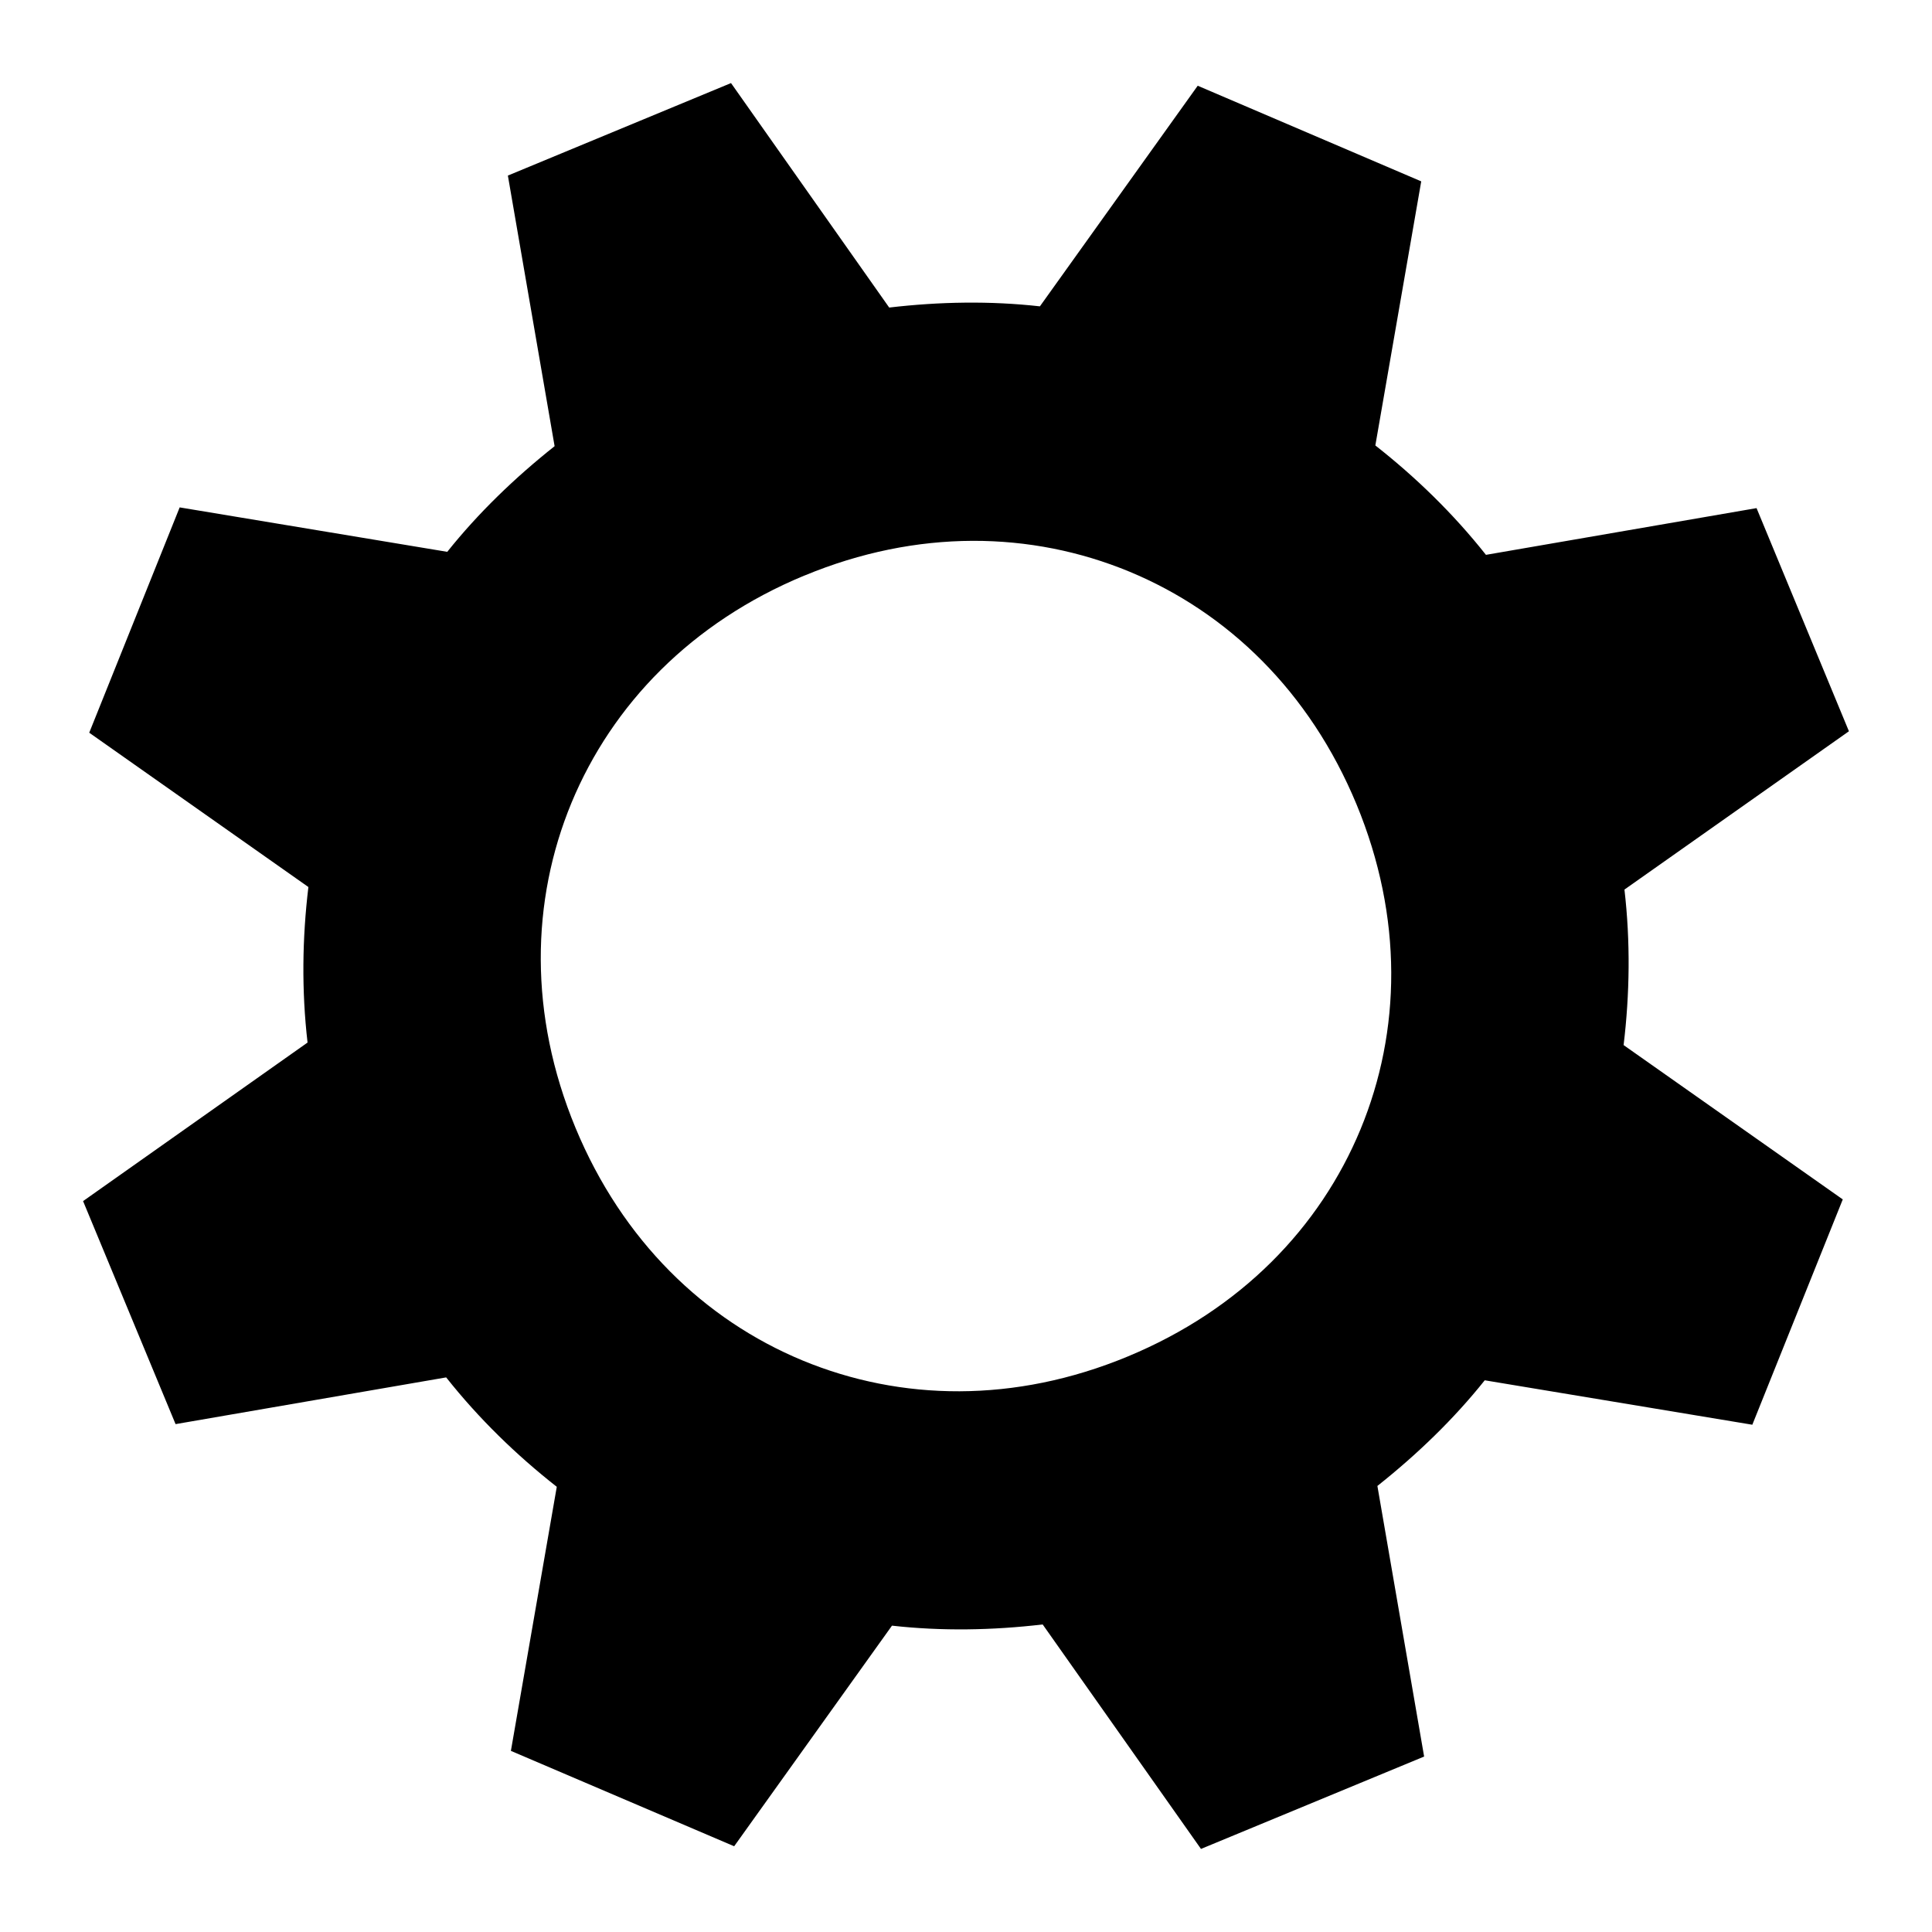
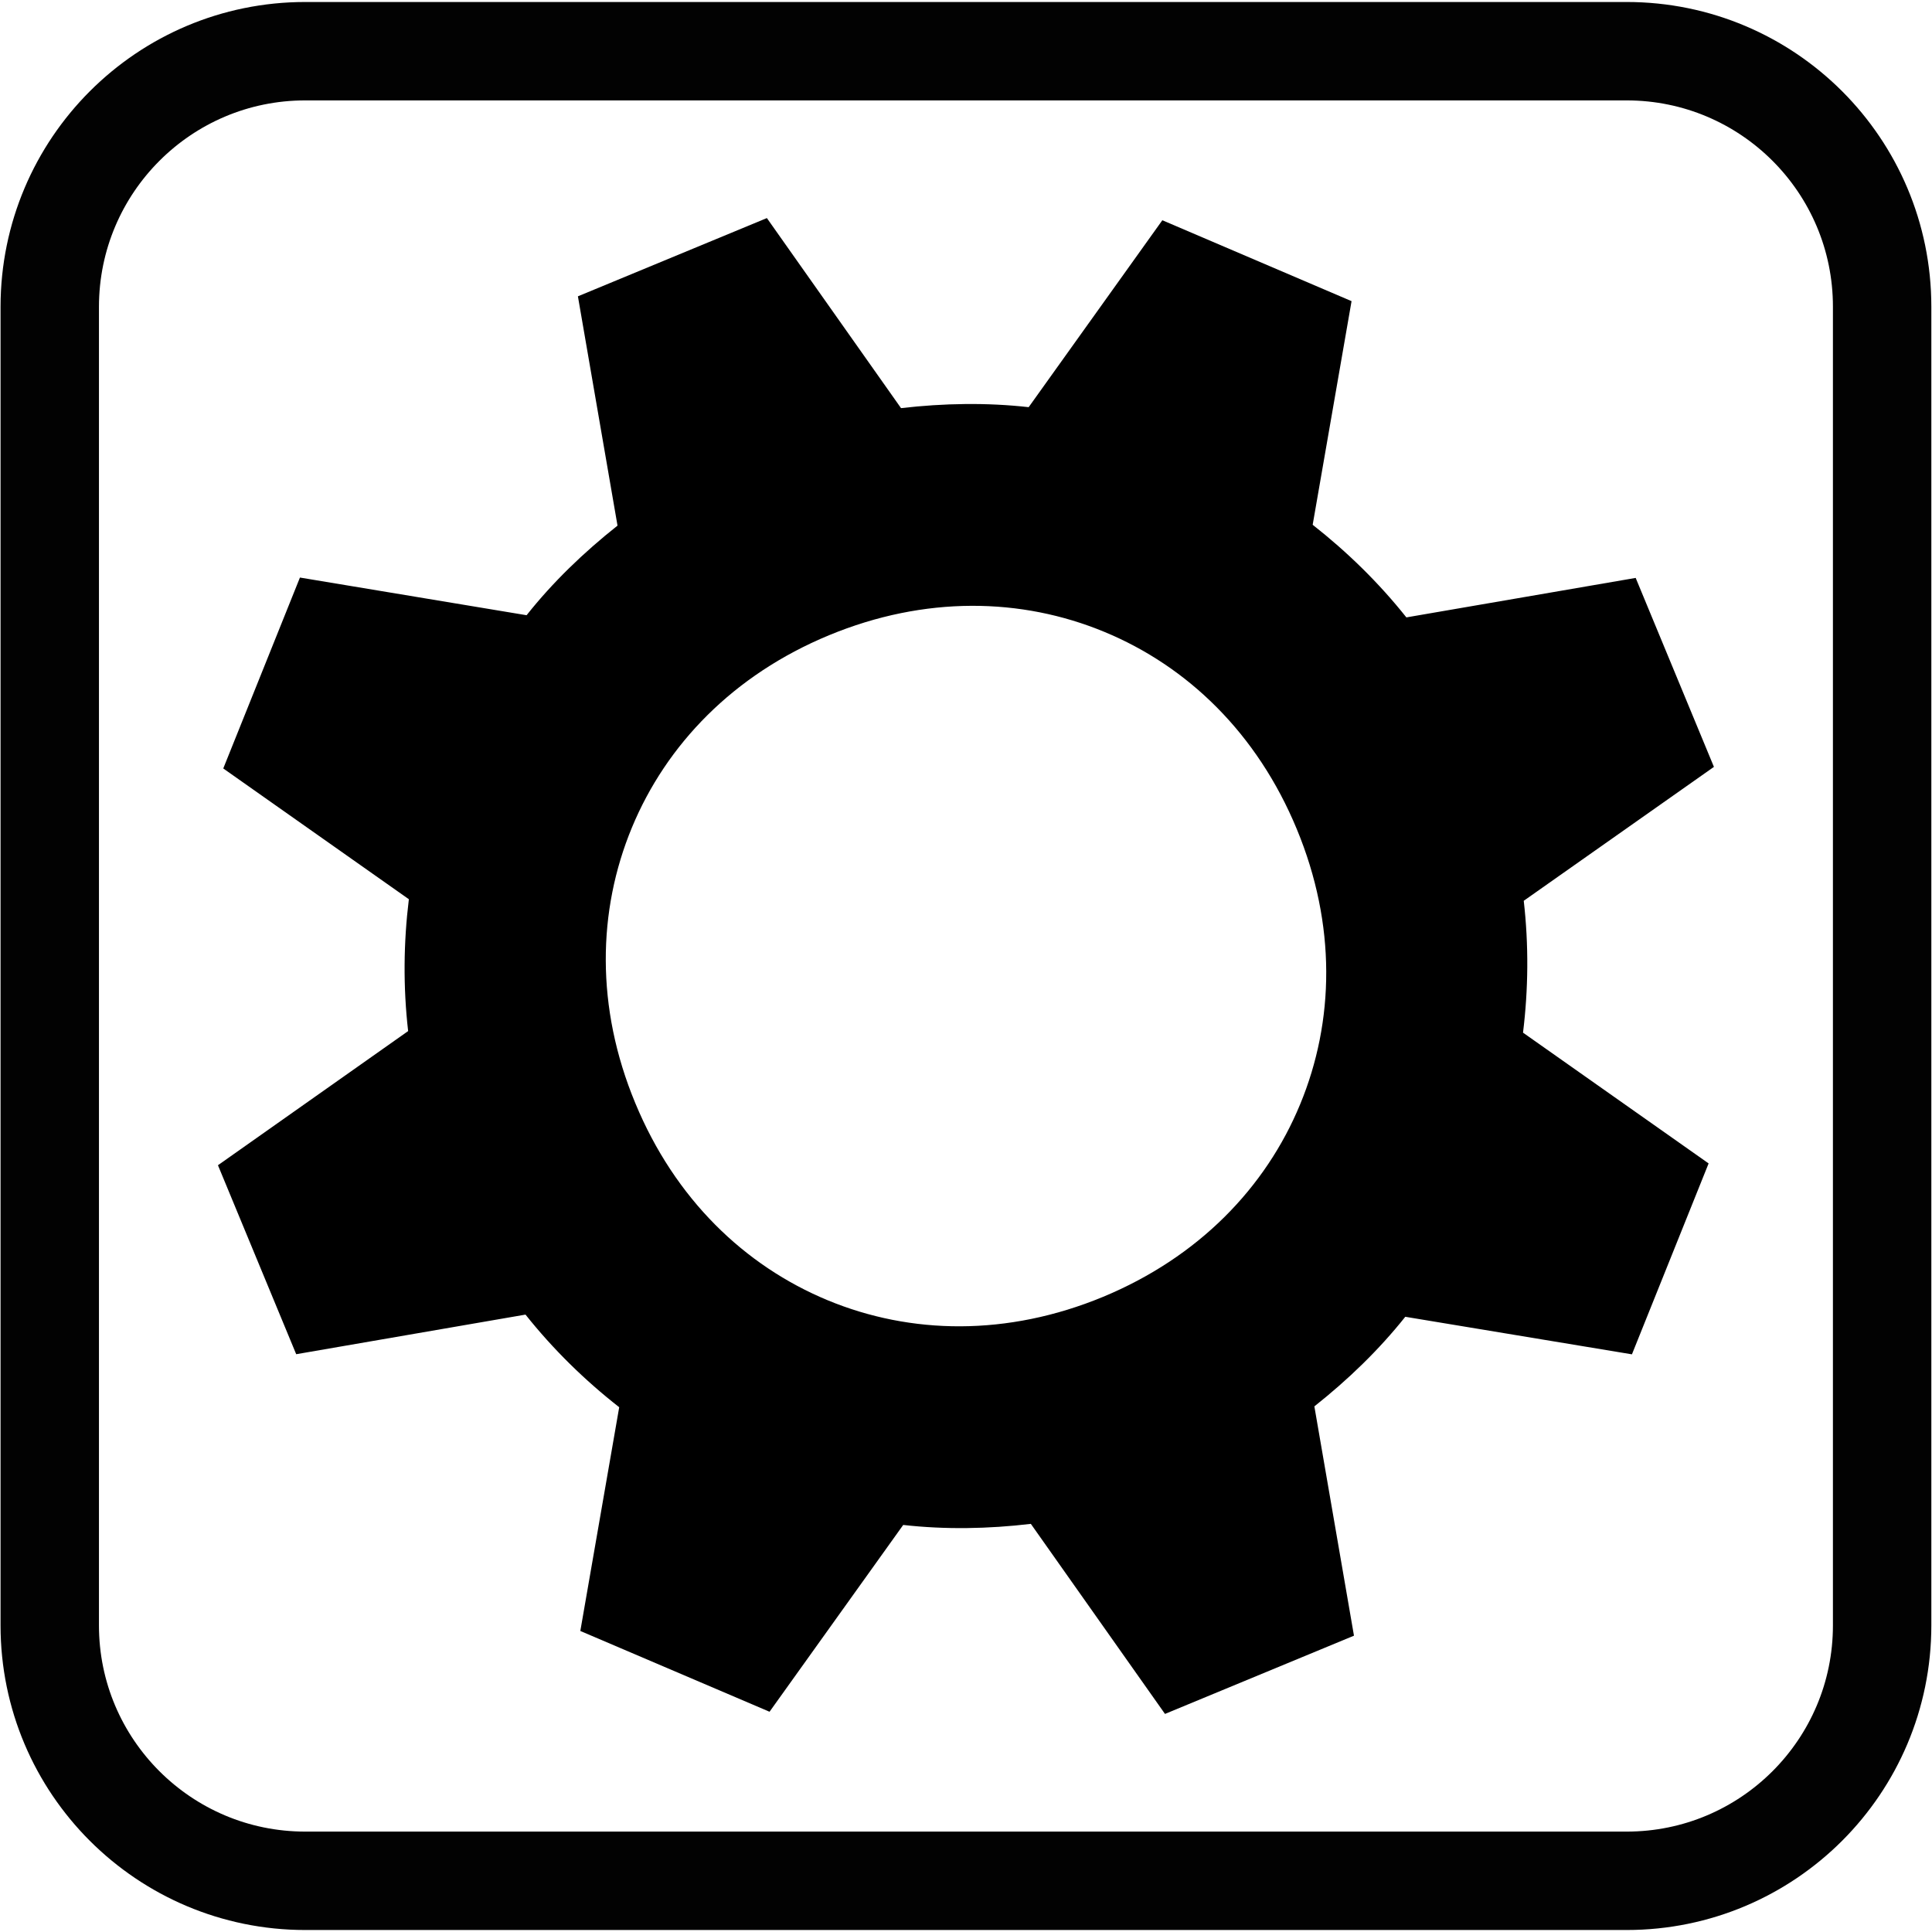
- <svg xmlns="http://www.w3.org/2000/svg" xmlns:xlink="http://www.w3.org/1999/xlink" width="16" height="16" viewBox="0 0 16 16" id="svg4219" version="1.1">
-   <defs id="defs4221">
+ <svg xmlns="http://www.w3.org/2000/svg" xmlns:xlink="http://www.w3.org/1999/xlink" version="1.1" id="svg4219" x="0px" y="0px" width="16px" height="16px" viewBox="0 0 16 16" enable-background="new 0 0 16 16" xml:space="preserve">
+   <defs id="defs4">
    <linearGradient id="linearGradient3775">
-       <stop style="stop-color:#939393;stop-opacity:1;" offset="0" id="stop3777" />
-       <stop style="stop-color:#f0f0f0;stop-opacity:1;" offset="1" id="stop3779" />
+       <stop id="stop3777" offset="0" style="stop-color:#939393;stop-opacity:1;" />
+       <stop id="stop3779" offset="1" style="stop-color:#f0f0f0;stop-opacity:1;" />
    </linearGradient>
-     <linearGradient xlink:href="#linearGradient3775" id="linearGradient3781" x1="64.521" y1="31.14" x2="64.521" y2="213.06" gradientUnits="userSpaceOnUse" gradientTransform="matrix(0.7358491,0,0,1.026042,69.83116,551.3423)" />
+     <linearGradient gradientTransform="matrix(0.7358491,0,0,1.026042,69.83116,551.3423)" gradientUnits="userSpaceOnUse" y2="213.06" x2="64.521" y1="31.14" x1="64.521" id="linearGradient3781" xlink:href="#linearGradient3775" />
  </defs>
-   <path id="rect3917" d="m 4.206,1.454 0.387,2.241 c -0.329,0.261 -0.632,0.553 -0.889,0.875 l -2.216,-0.368 -0.749,1.866 1.815,1.278 c -0.051,0.423 -0.057,0.857 -0.007,1.288 L 0.688,9.947 1.454,11.794 3.695,11.407 c 0.27,0.341 0.581,0.643 0.916,0.906 l -0.38,2.187 1.849,0.79 1.307,-1.827 c 0.41,0.046 0.83,0.039 1.248,-0.01 l 1.311,1.859 1.848,-0.765 -0.387,-2.241 c 0.329,-0.261 0.632,-0.553 0.889,-0.875 l 2.216,0.368 0.749,-1.866 -1.815,-1.278 c 0.051,-0.423 0.057,-0.857 0.007,-1.288 l 1.859,-1.311 -0.765,-1.848 -2.241,0.387 c -0.27,-0.341 -0.581,-0.643 -0.916,-0.906 l 0.38,-2.187 L 9.919,0.71 8.612,2.537 c -0.41,-0.046 -0.83,-0.039 -1.248,0.01 L 6.054,0.688 4.206,1.454 Z m 2.455,3.313 c 0.935,-0.388 1.88,-0.369 2.692,-0.033 0.813,0.337 1.493,0.992 1.881,1.927 0.387,0.935 0.369,1.88 0.033,2.692 C 10.93,10.166 10.275,10.846 9.339,11.234 c -0.935,0.388 -1.88,0.369 -2.692,0.033 -0.813,-0.337 -1.493,-0.992 -1.881,-1.927 -0.387,-0.935 -0.369,-1.88 -0.033,-2.692 0.337,-0.812 0.992,-1.493 1.927,-1.881 z" style="fill:#000000;fill-opacity:1;stroke:none" />
+   <path id="rect6200" opacity="0.99" fill="none" stroke="#000000" stroke-width="0.815" enable-background="new    " d="M2.528,0.424  h10.943c1.169,0,2.116,0.947,2.116,2.116v10.921c0,1.168-0.947,2.115-2.116,2.115H2.528c-1.168,0-2.116-0.947-2.116-2.115V2.54  C0.413,1.371,1.36,0.424,2.528,0.424z" />
+   <path style="fill:none" d="M 0,0 16,0 16,16 0,16 Z" id="path4192" />
+   <path style="fill:#000000;fill-opacity:1;stroke:none" d="M 4.786,2.454 5.114,4.353 C 4.835,4.574 4.578,4.821 4.361,5.095 L 2.484,4.783 1.849,6.364 3.386,7.447 c -0.044,0.358 -0.048,0.726 -0.006,1.092 l -1.575,1.111 0.648,1.565 1.899,-0.328 c 0.229,0.288 0.492,0.545 0.776,0.767 l -0.322,1.853 1.567,0.669 1.107,-1.547 c 0.347,0.039 0.703,0.033 1.057,-0.009 l 1.111,1.574 1.565,-0.648 -0.328,-1.899 c 0.279,-0.221 0.535,-0.468 0.753,-0.742 l 1.877,0.311 0.635,-1.581 -1.537,-1.083 c 0.044,-0.358 0.048,-0.726 0.006,-1.092 L 14.194,6.351 13.546,4.786 11.647,5.113 C 11.418,4.825 11.155,4.569 10.871,4.346 L 11.193,2.494 9.626,1.824 8.519,3.372 c -0.347,-0.039 -0.703,-0.033 -1.057,0.008 L 6.351,1.806 4.786,2.454 Z M 6.865,5.261 C 7.658,4.933 8.458,4.948 9.146,5.233 9.835,5.518 10.411,6.073 10.739,6.865 11.068,7.658 11.052,8.458 10.767,9.146 10.482,9.835 9.927,10.411 9.135,10.74 8.342,11.068 7.542,11.053 6.854,10.768 6.165,10.482 5.589,9.928 5.261,9.135 4.932,8.343 4.948,7.542 5.233,6.854 5.518,6.166 6.073,5.589 6.865,5.261 Z" id="rect3917" />
</svg>
